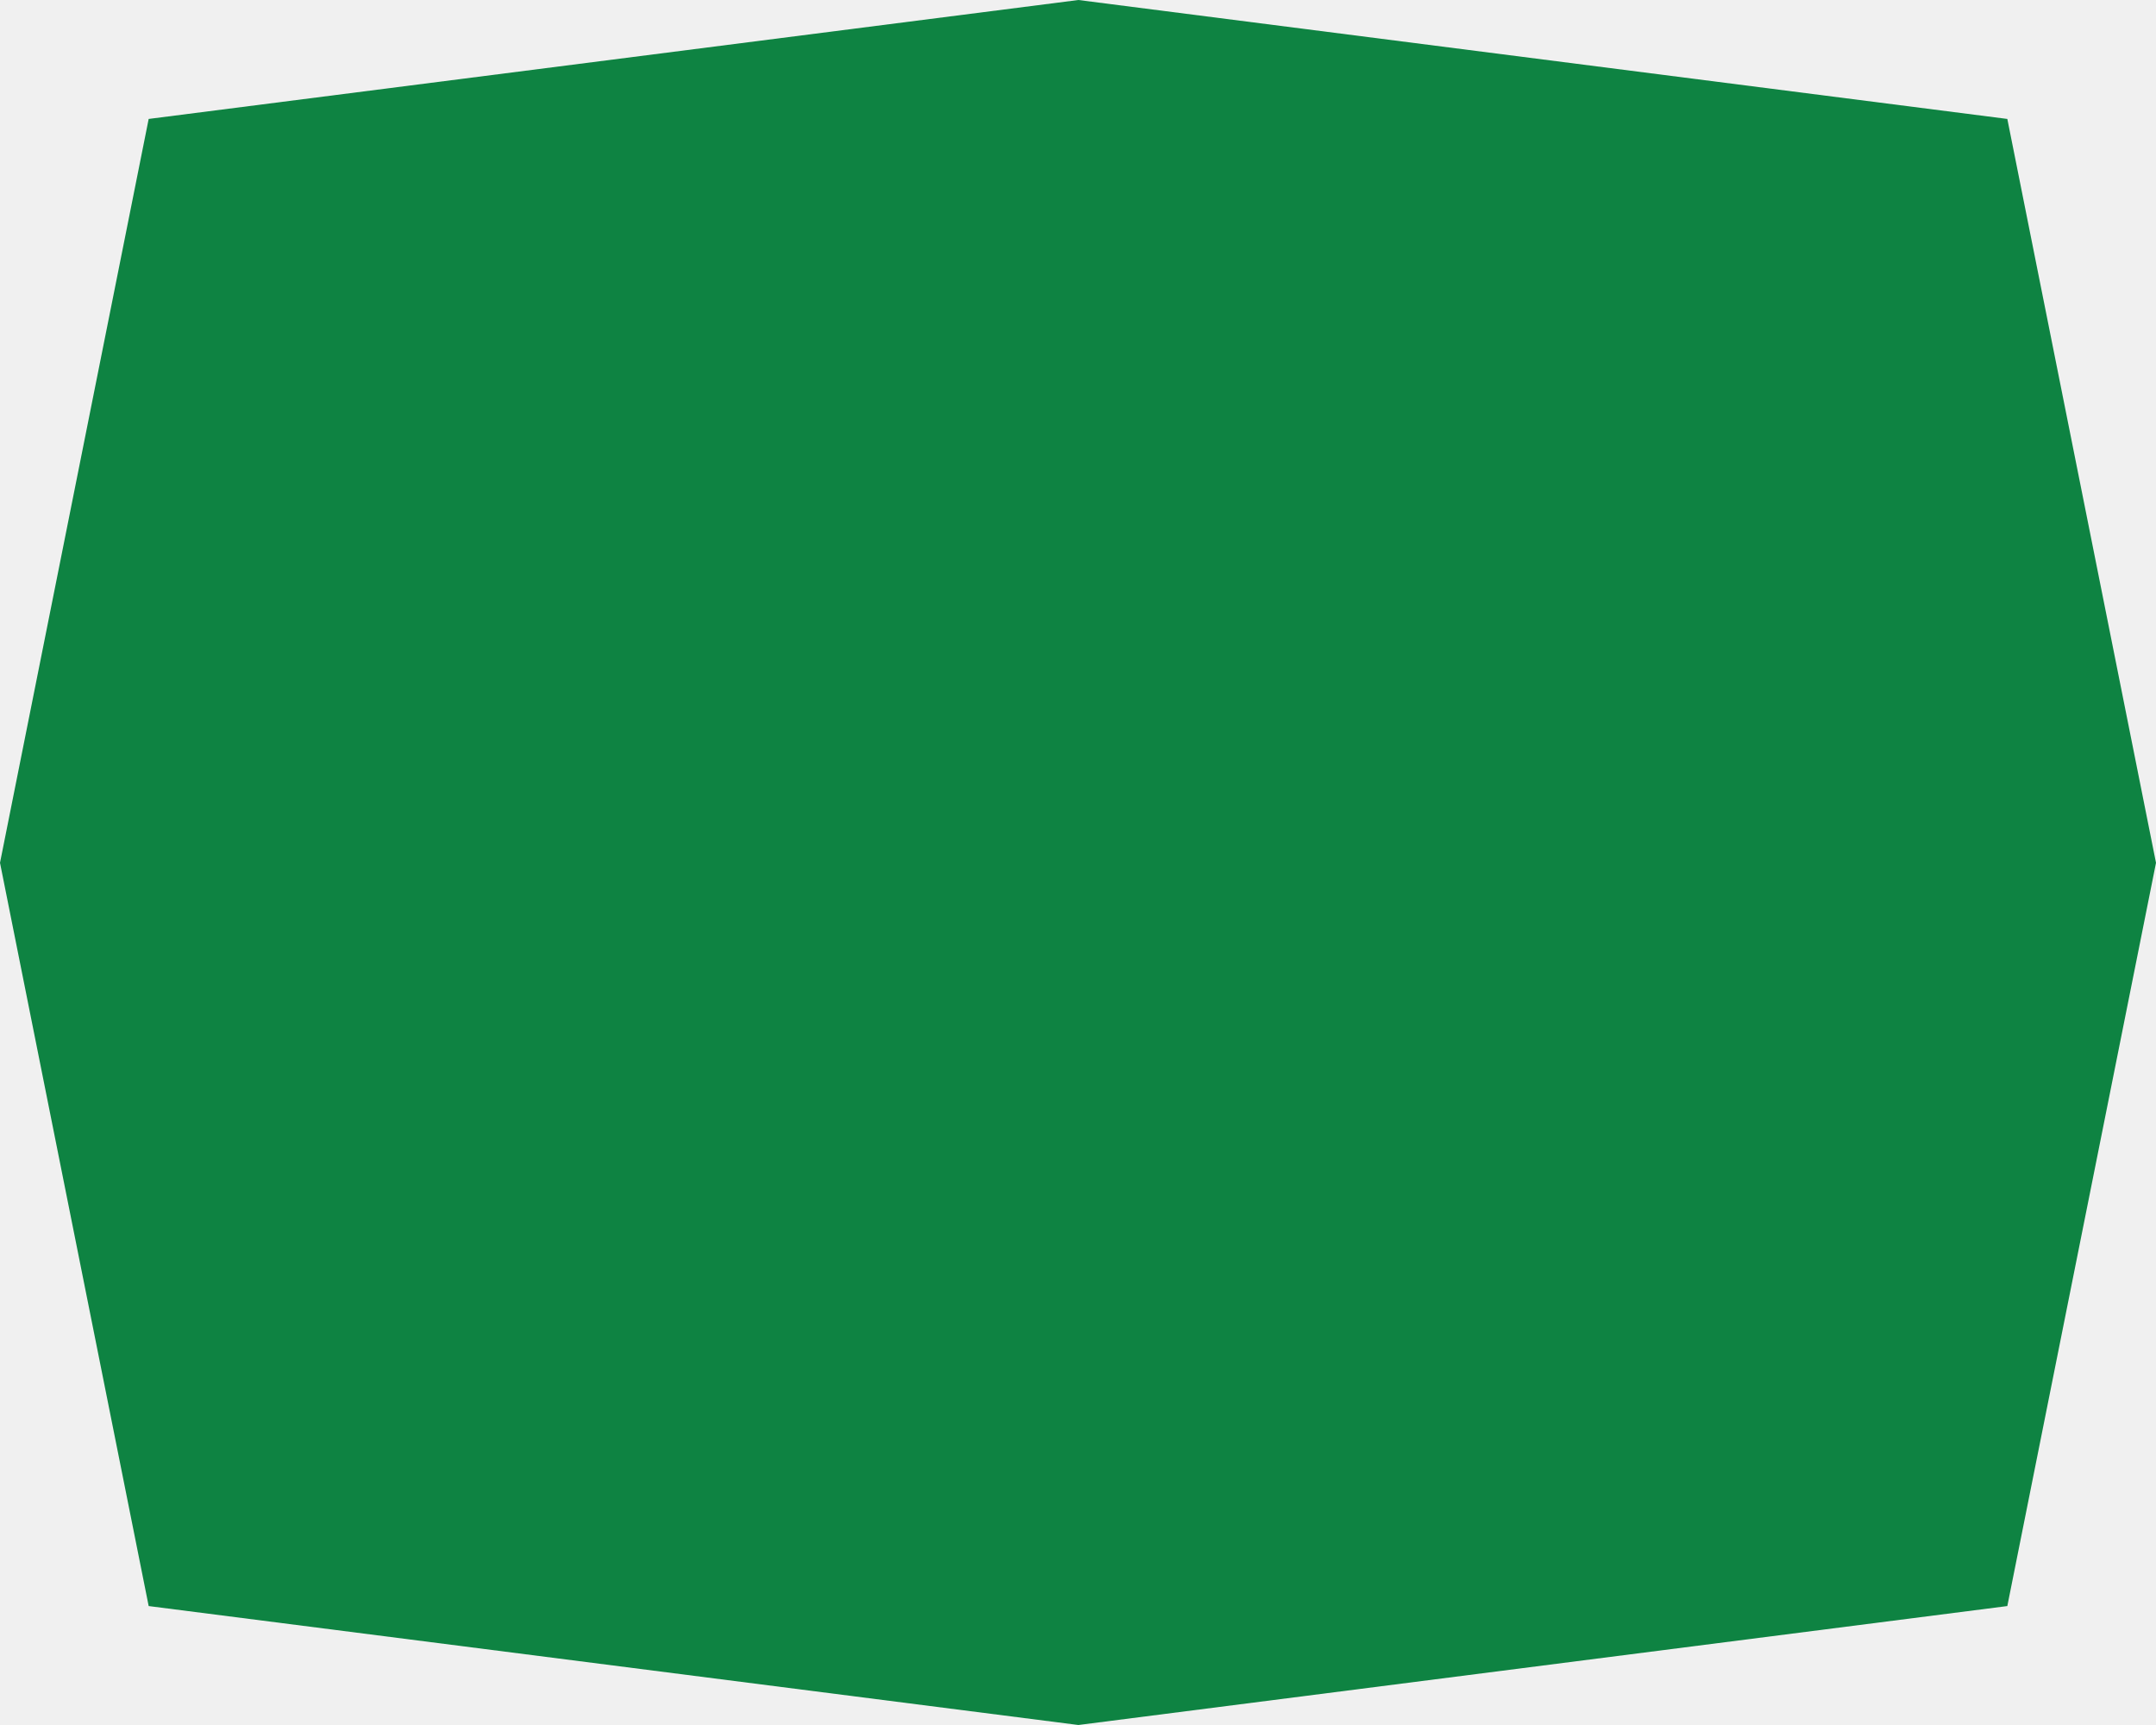
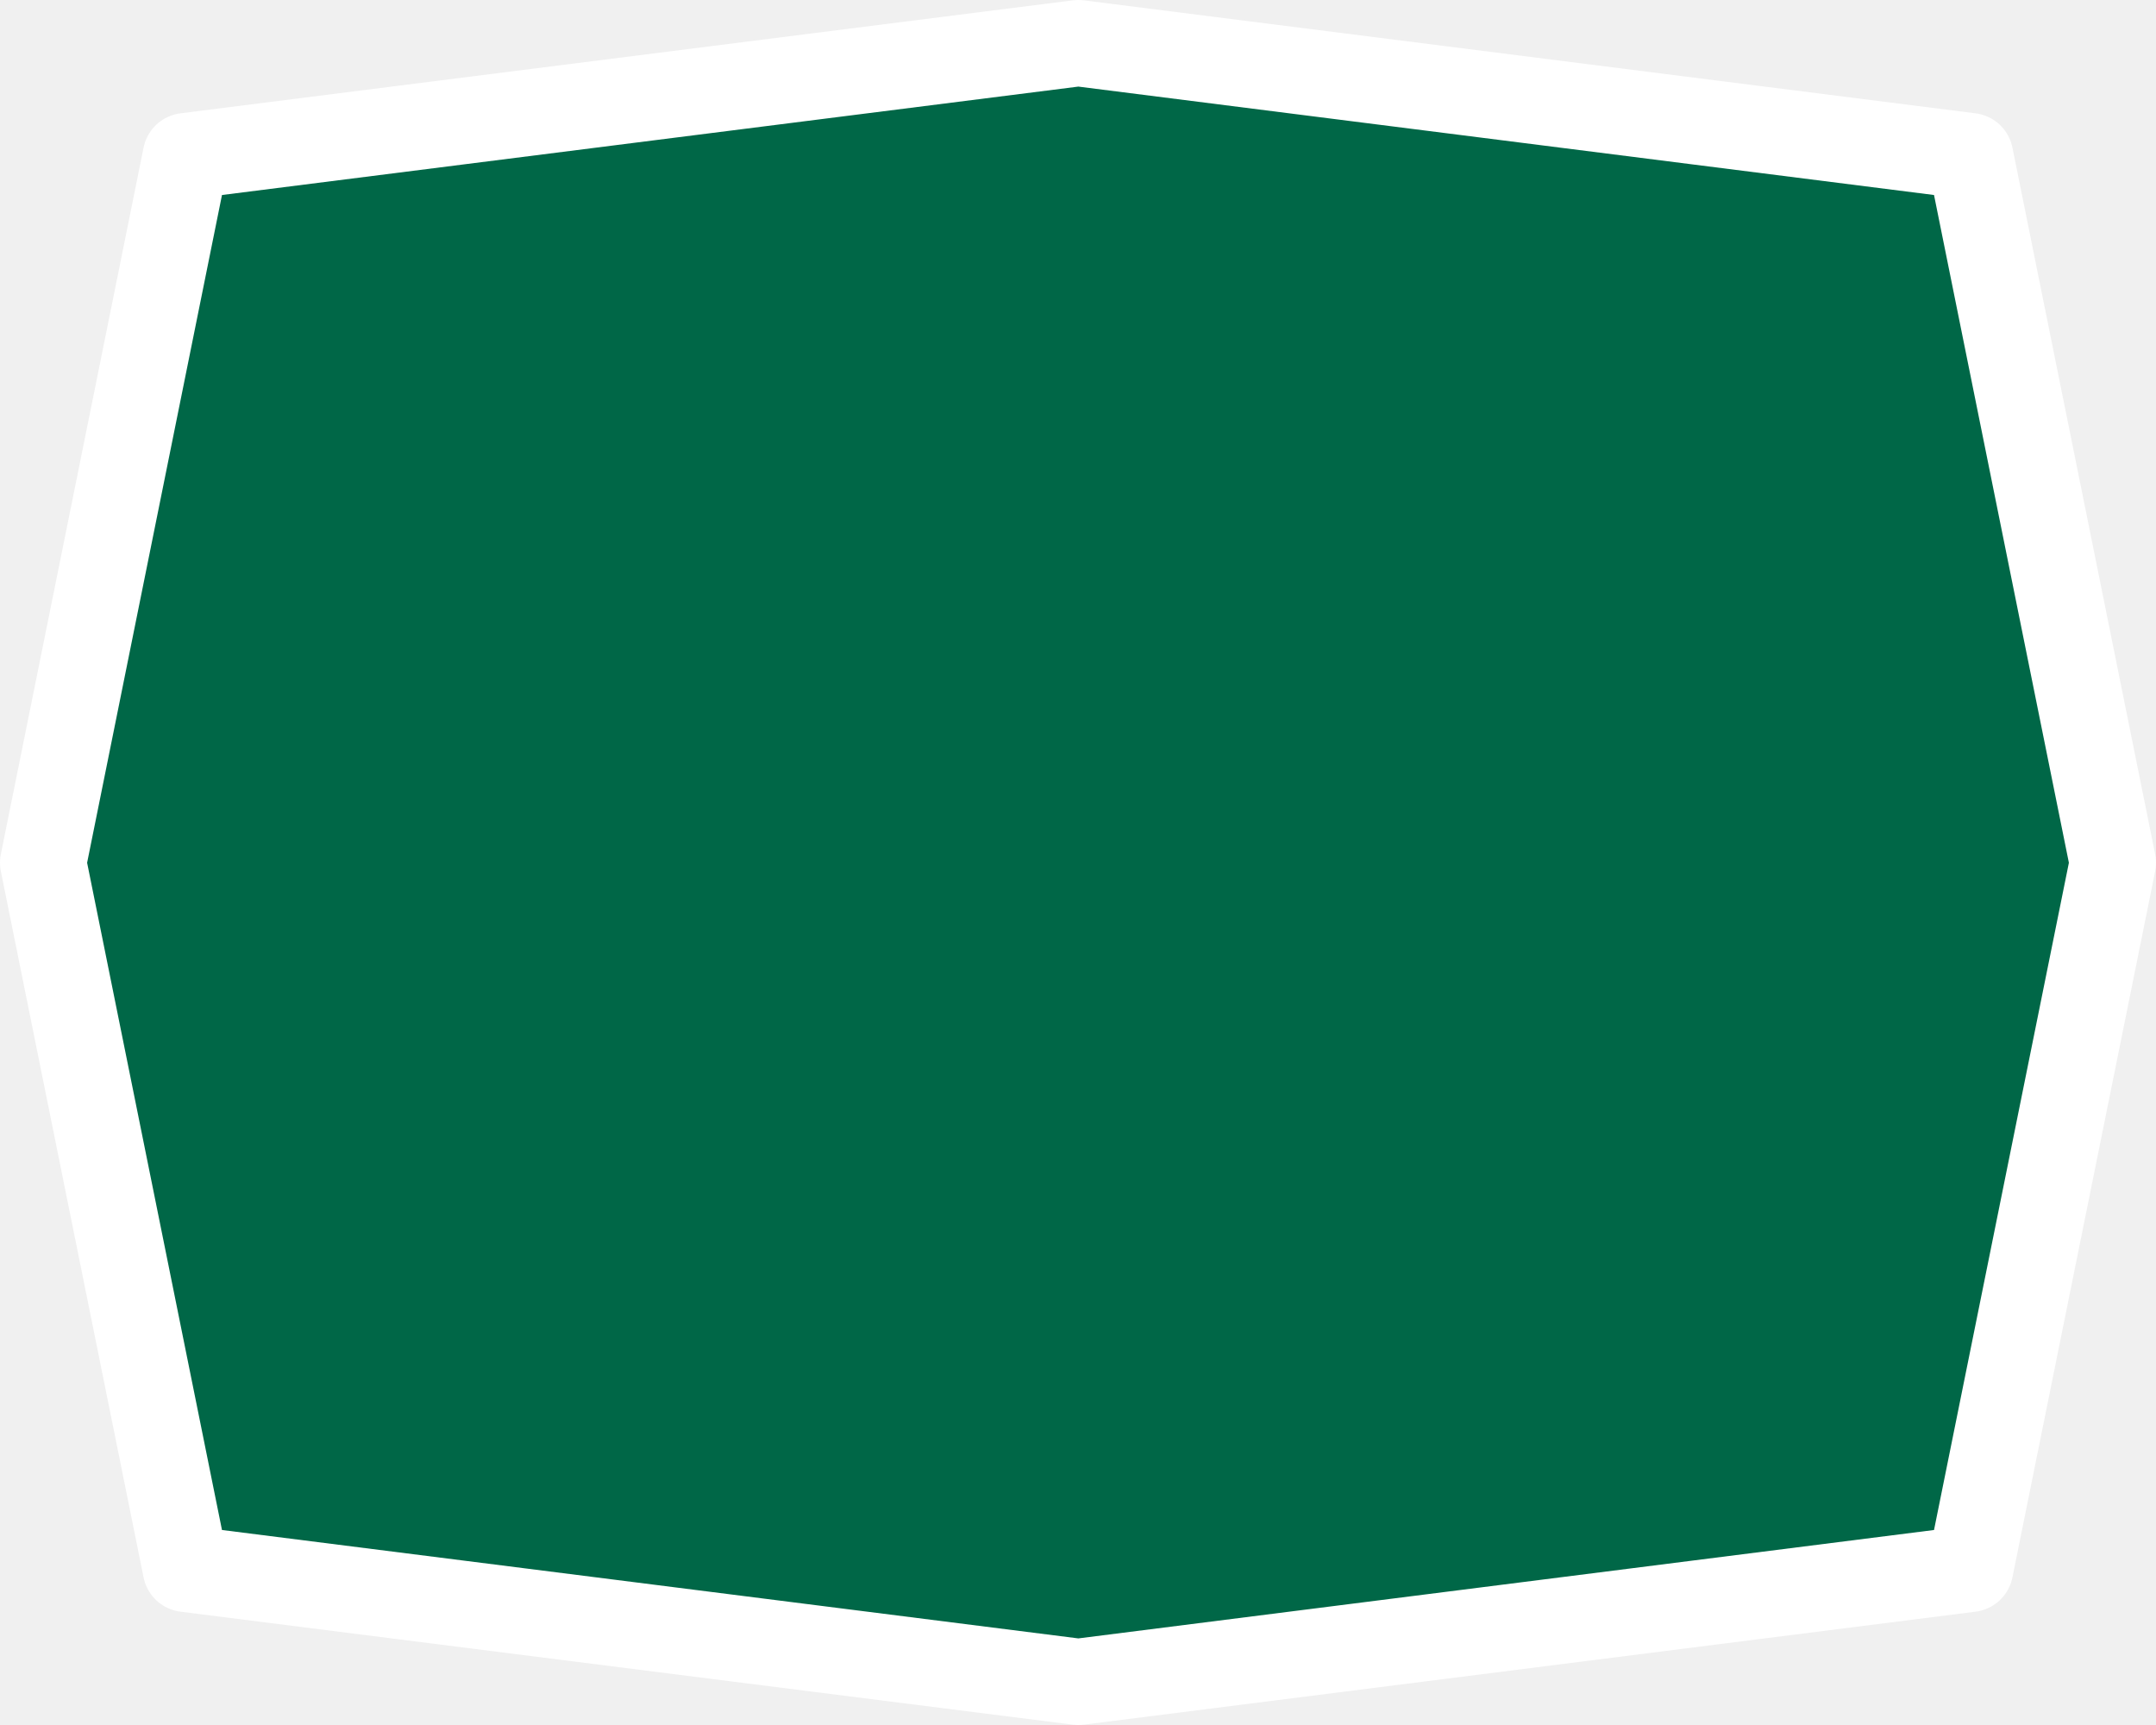
<svg xmlns="http://www.w3.org/2000/svg" width="25" height="20">
-   <path transform="scale(.5)" fill="#0e8342" d="M50 20.007 46.552 2.758 25.009 0 3.448 2.758 0 20.007 3.448 37.242 25.009 40 46.552 37.242z" />
+   <path fill="#0e8342" d="M 24.5,10.003 22.845,1.81 12.504,0.5 2.155,1.81 0.5,10.003 2.155,18.19 12.504,19.5 22.845,18.19 Z" style="stroke-width:1;stroke:#fff;stroke-miterlimit:4;stroke-dasharray:none;stroke-linejoin:round;fill:#006747" />
</svg>
